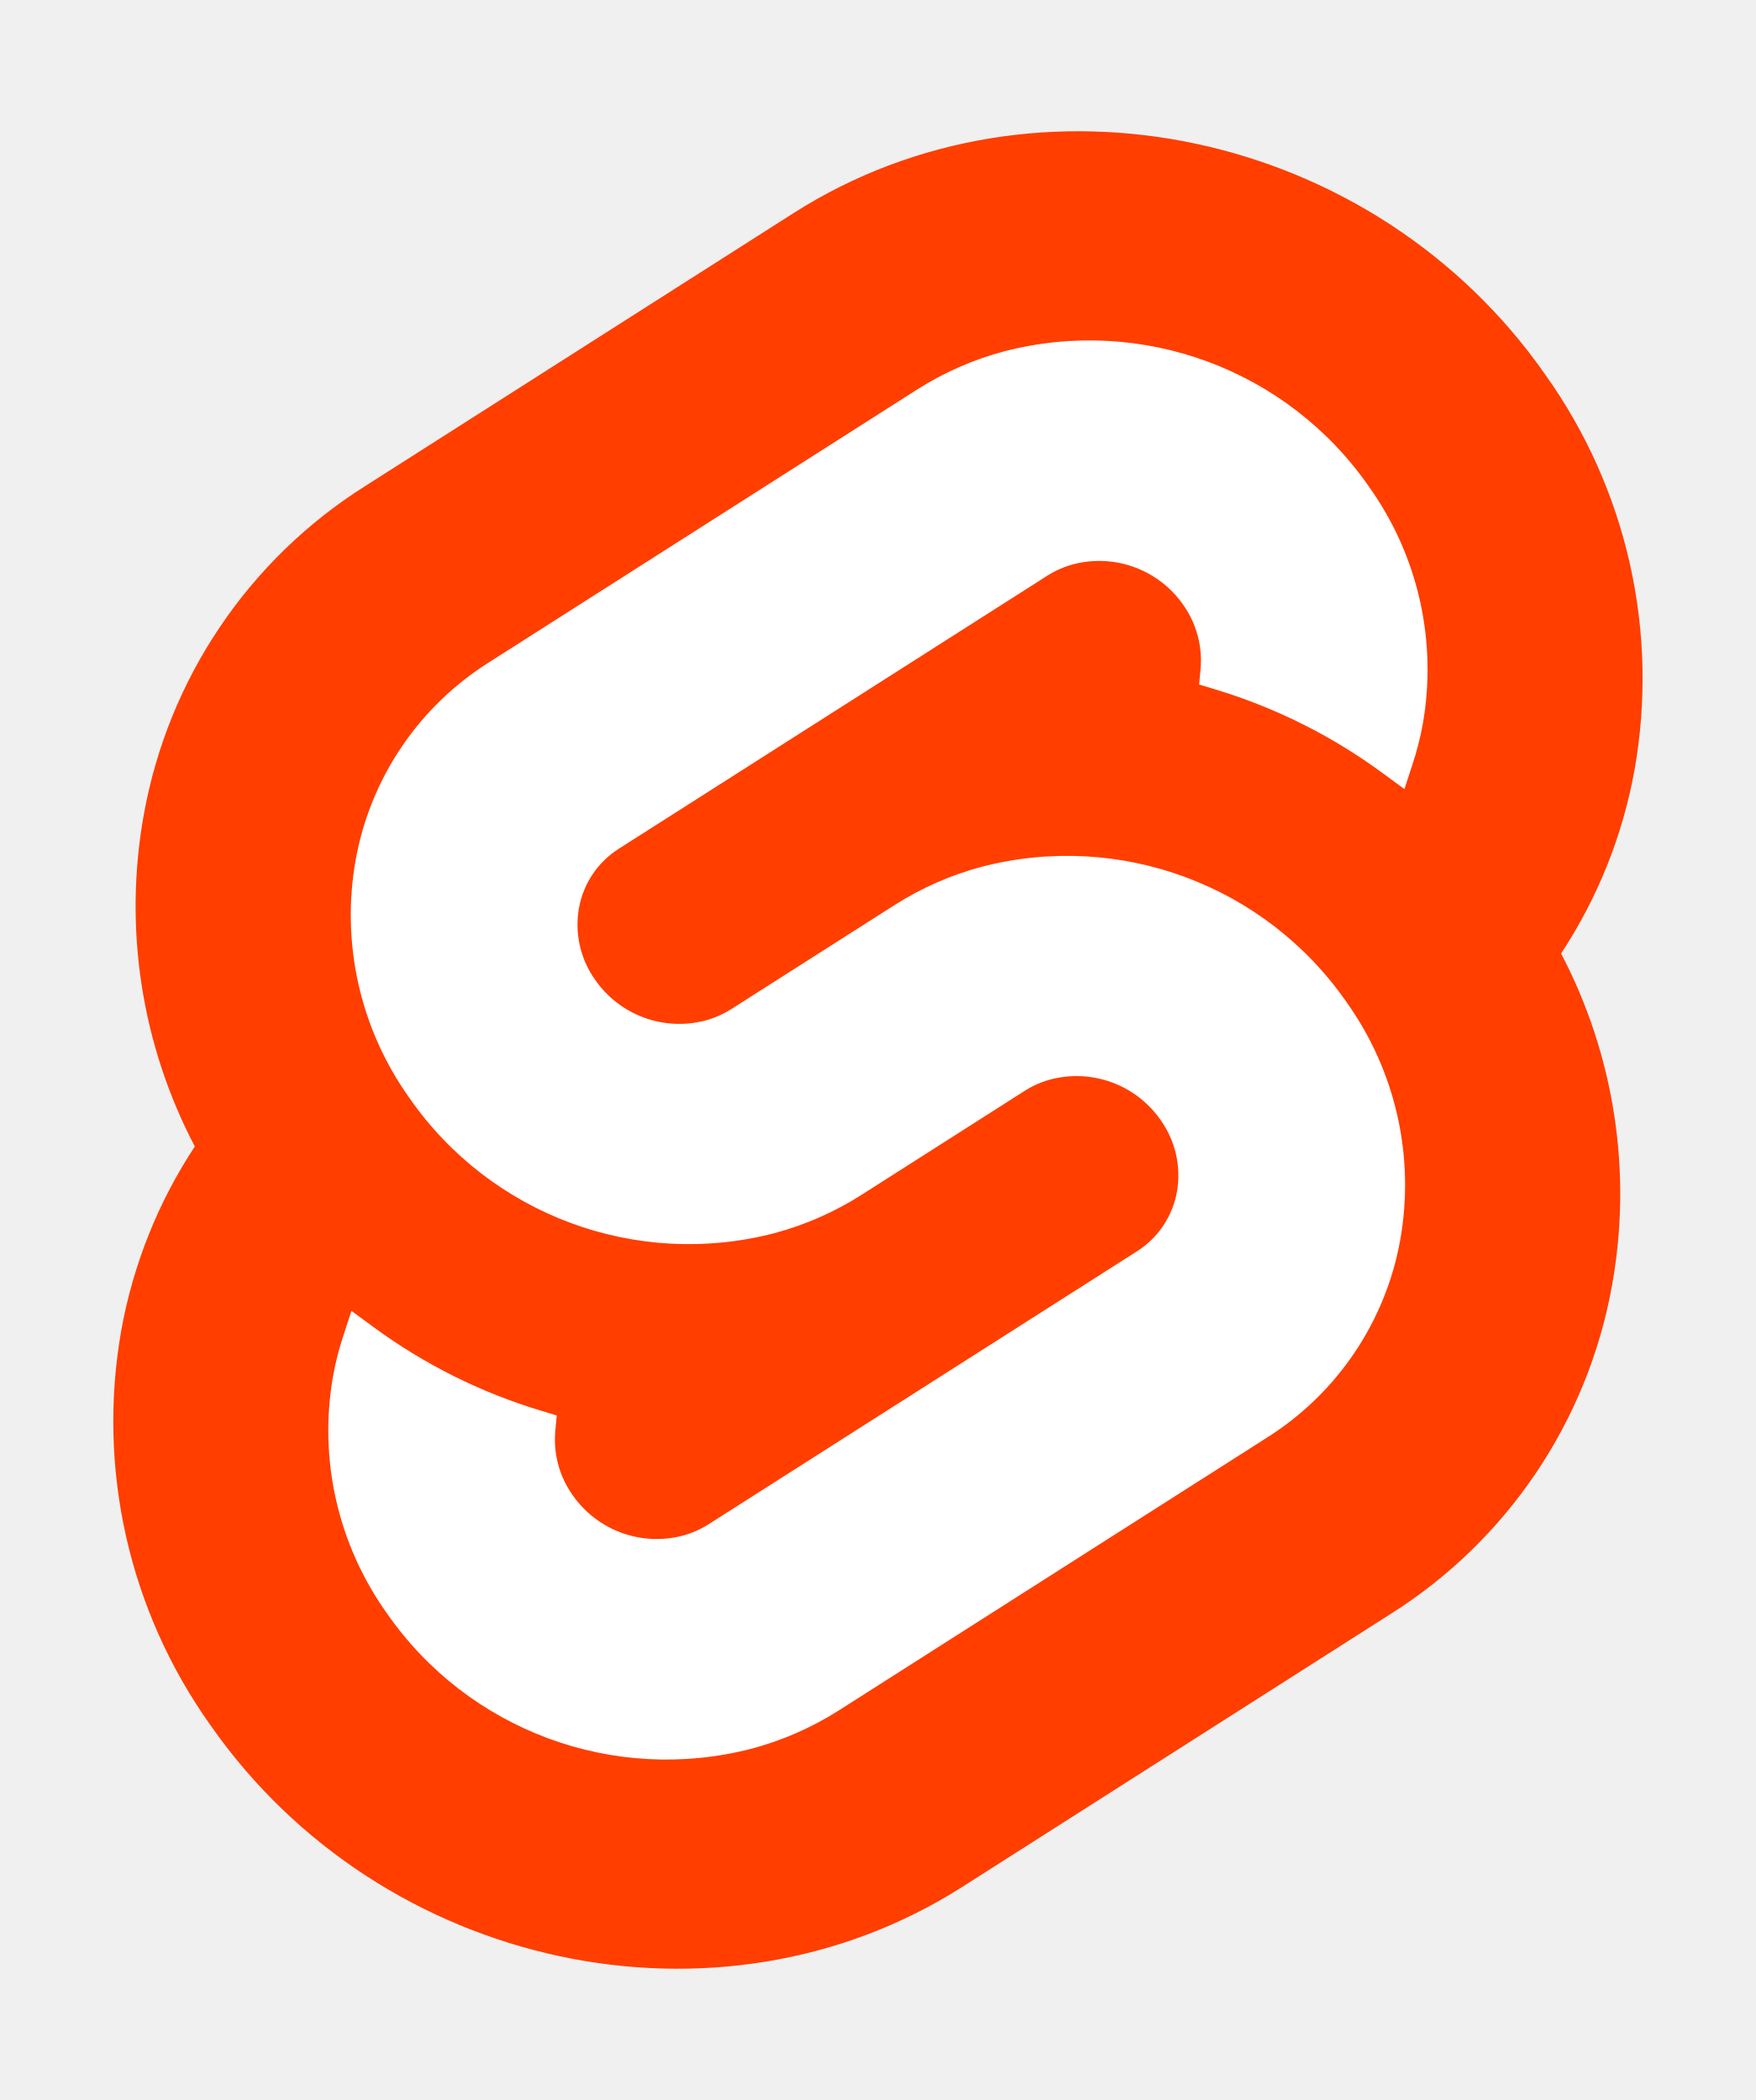
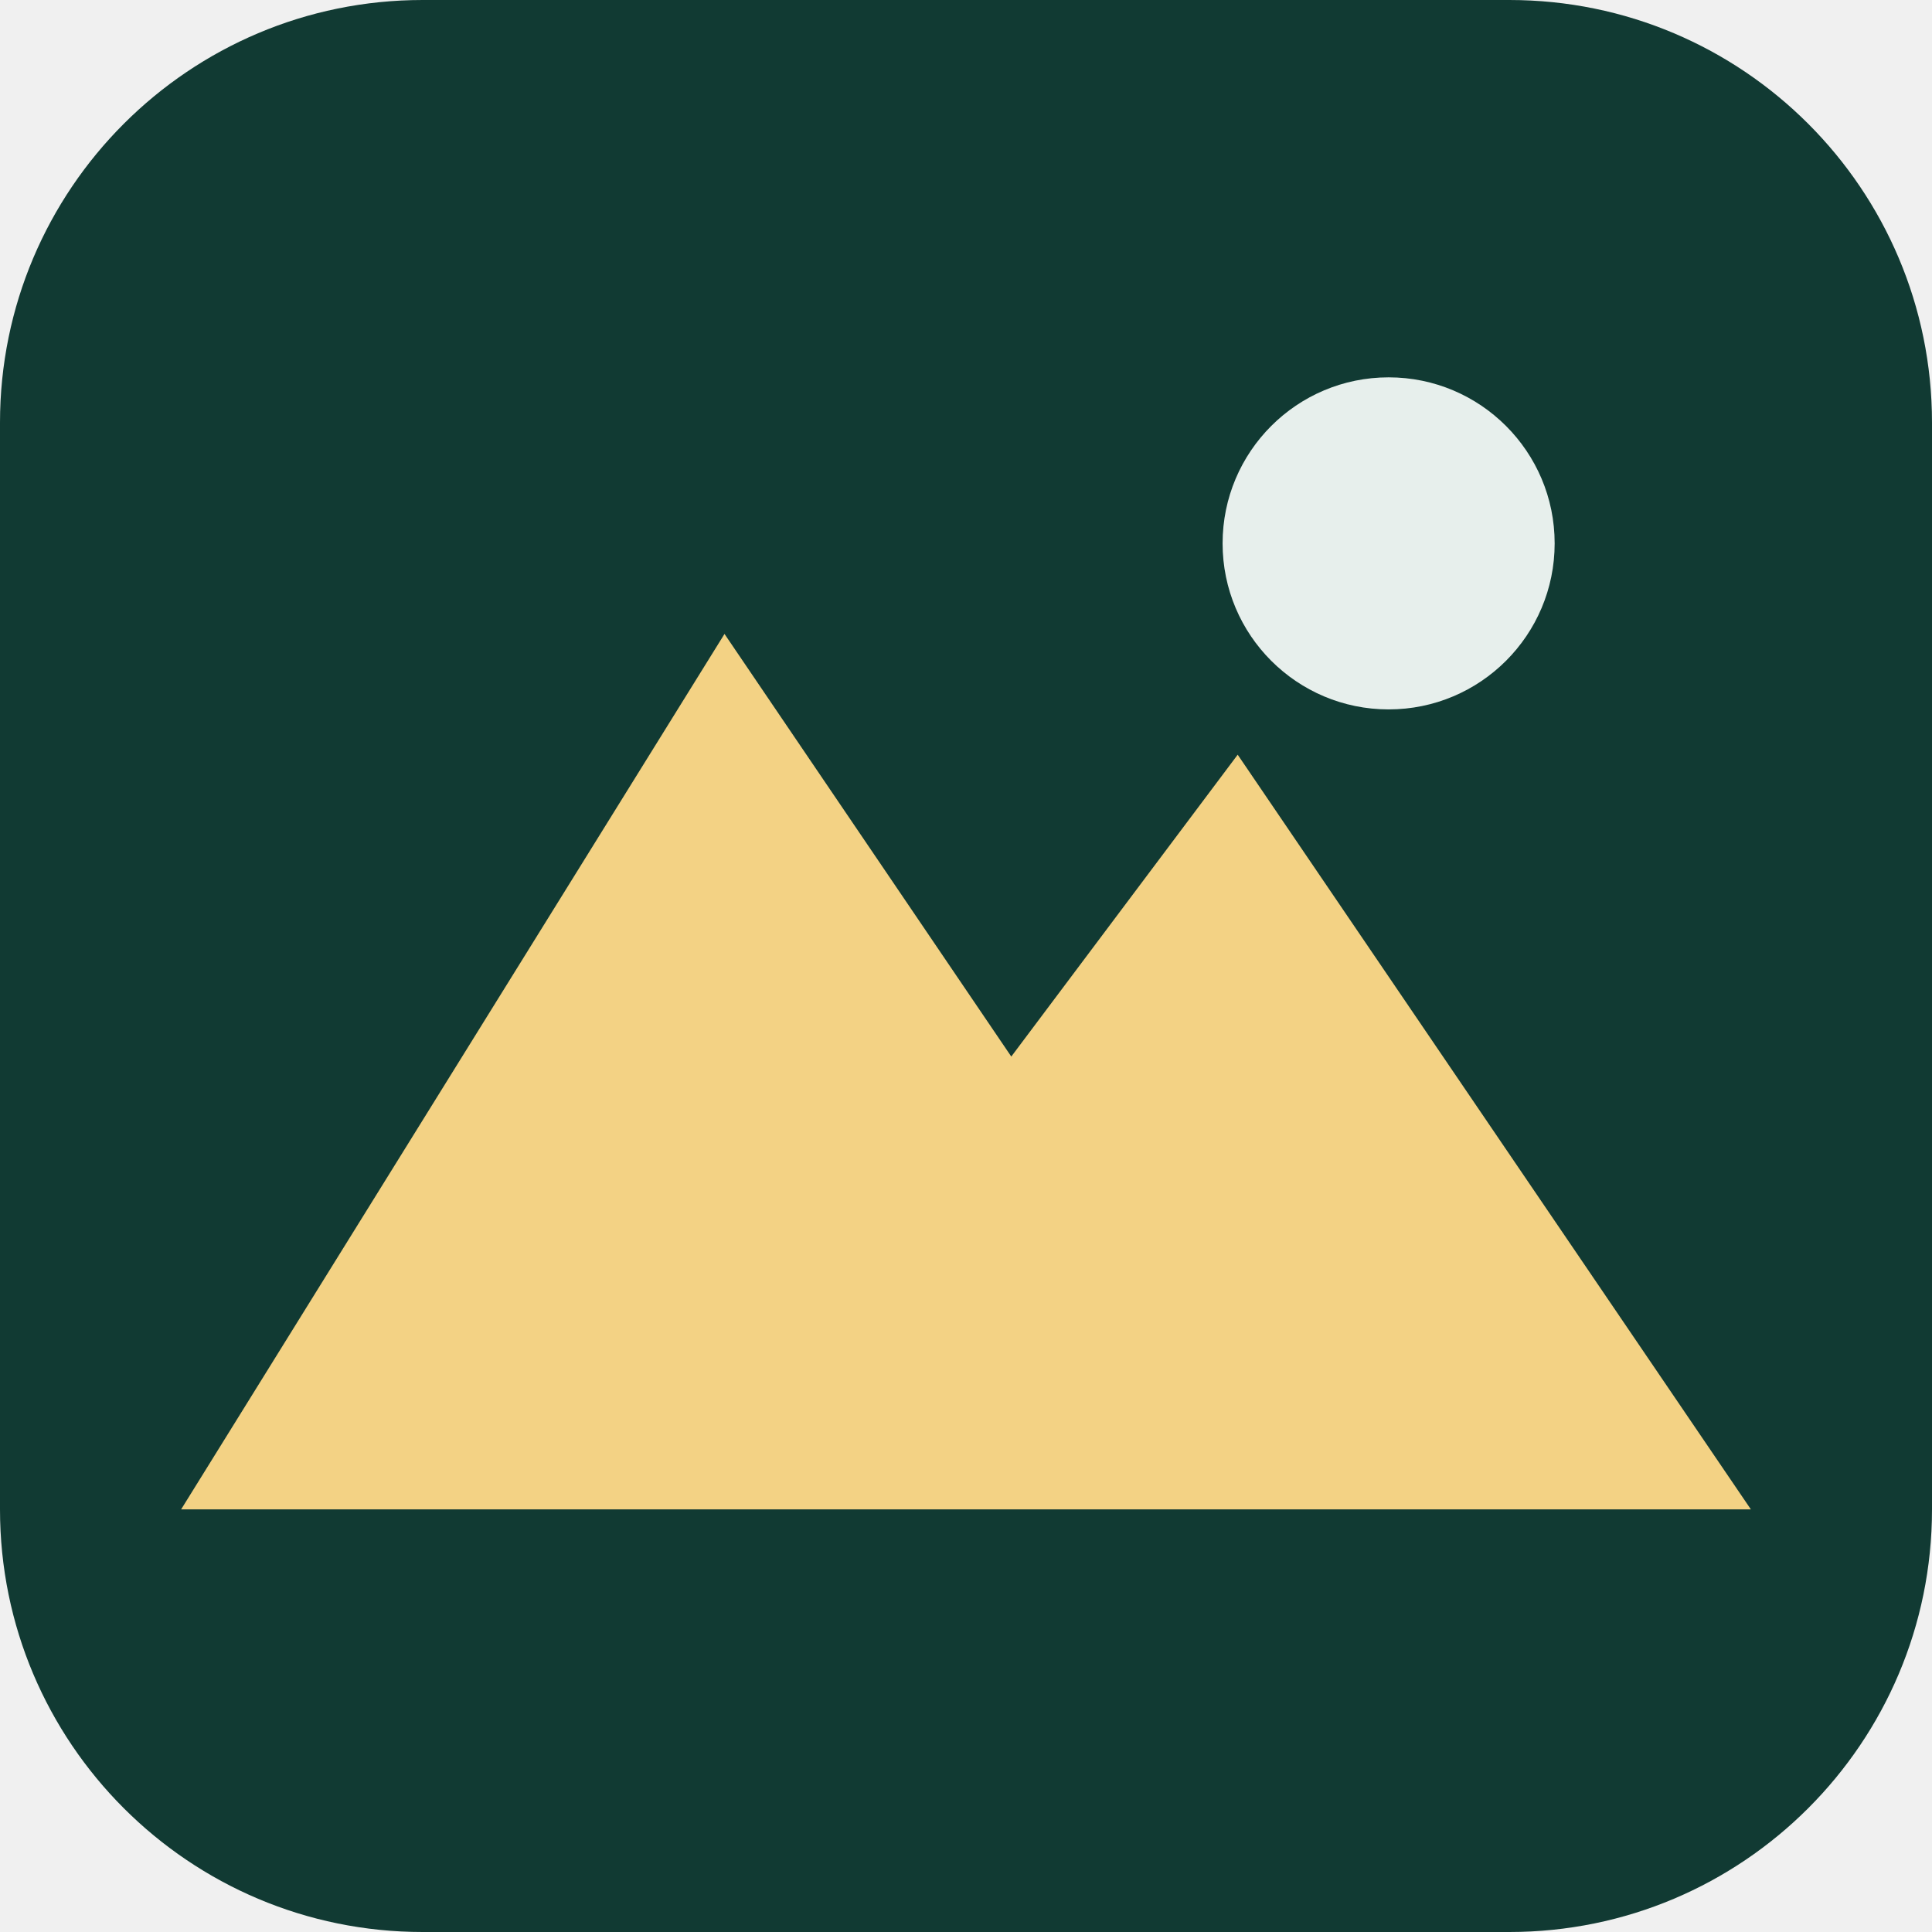
- <svg xmlns="http://www.w3.org/2000/svg" width="107" height="128" viewBox="0 0 107 128">
-   <path d="M94.157 22.819c-10.4-14.885-30.94-19.297-45.792-9.835L22.282 29.608A29.92 29.92 0 0 0 8.764 49.65a31.5 31.5 0 0 0 3.108 20.231 30 30 0 0 0-4.477 11.183 31.9 31.9 0 0 0 5.448 24.116c10.402 14.887 30.942 19.297 45.791 9.835l26.083-16.624A29.92 29.92 0 0 0 98.235 78.35a31.53 31.53 0 0 0-3.105-20.232 30 30 0 0 0 4.474-11.182 31.88 31.88 0 0 0-5.447-24.116" style="fill:#ff3e00" />
-   <path d="M45.817 106.582a20.72 20.72 0 0 1-22.237-8.243 19.17 19.17 0 0 1-3.277-14.503 18 18 0 0 1 .624-2.435l.49-1.498 1.337.981a33.6 33.6 0 0 0 10.203 5.098l.97.294-.09.968a5.85 5.85 0 0 0 1.052 3.878 6.24 6.24 0 0 0 6.695 2.485 5.8 5.8 0 0 0 1.603-.704L69.27 76.28a5.43 5.43 0 0 0 2.45-3.631 5.8 5.8 0 0 0-.987-4.371 6.24 6.24 0 0 0-6.698-2.487 5.7 5.7 0 0 0-1.6.704l-9.953 6.345a19 19 0 0 1-5.296 2.326 20.72 20.72 0 0 1-22.237-8.243 19.17 19.17 0 0 1-3.277-14.502 17.99 17.99 0 0 1 8.13-12.052l26.081-16.623a19 19 0 0 1 5.3-2.329 20.72 20.72 0 0 1 22.237 8.243 19.17 19.17 0 0 1 3.277 14.503 18 18 0 0 1-.624 2.435l-.49 1.498-1.337-.98a33.6 33.6 0 0 0-10.203-5.1l-.97-.294.09-.968a5.86 5.86 0 0 0-1.052-3.878 6.24 6.24 0 0 0-6.696-2.485 5.8 5.8 0 0 0-1.602.704L37.73 51.72a5.42 5.42 0 0 0-2.449 3.63 5.79 5.79 0 0 0 .986 4.372 6.24 6.24 0 0 0 6.698 2.486 5.8 5.8 0 0 0 1.602-.704l9.952-6.342a19 19 0 0 1 5.295-2.328 20.72 20.72 0 0 1 22.237 8.242 19.17 19.17 0 0 1 3.277 14.503 18 18 0 0 1-8.13 12.053l-26.081 16.622a19 19 0 0 1-5.3 2.328" style="fill:#fff" />
+ <svg xmlns="http://www.w3.org/2000/svg" viewBox="0 0 64 64">
+   <rect width="64" height="64" rx="14" fill="#113a33" />
+   <circle cx="46" cy="18" r="5.5" fill="#e7efec" />
+   <path d="M6 50 24 21l9.5 14L41 25l17 25z" fill="#f3d284" />
</svg>
